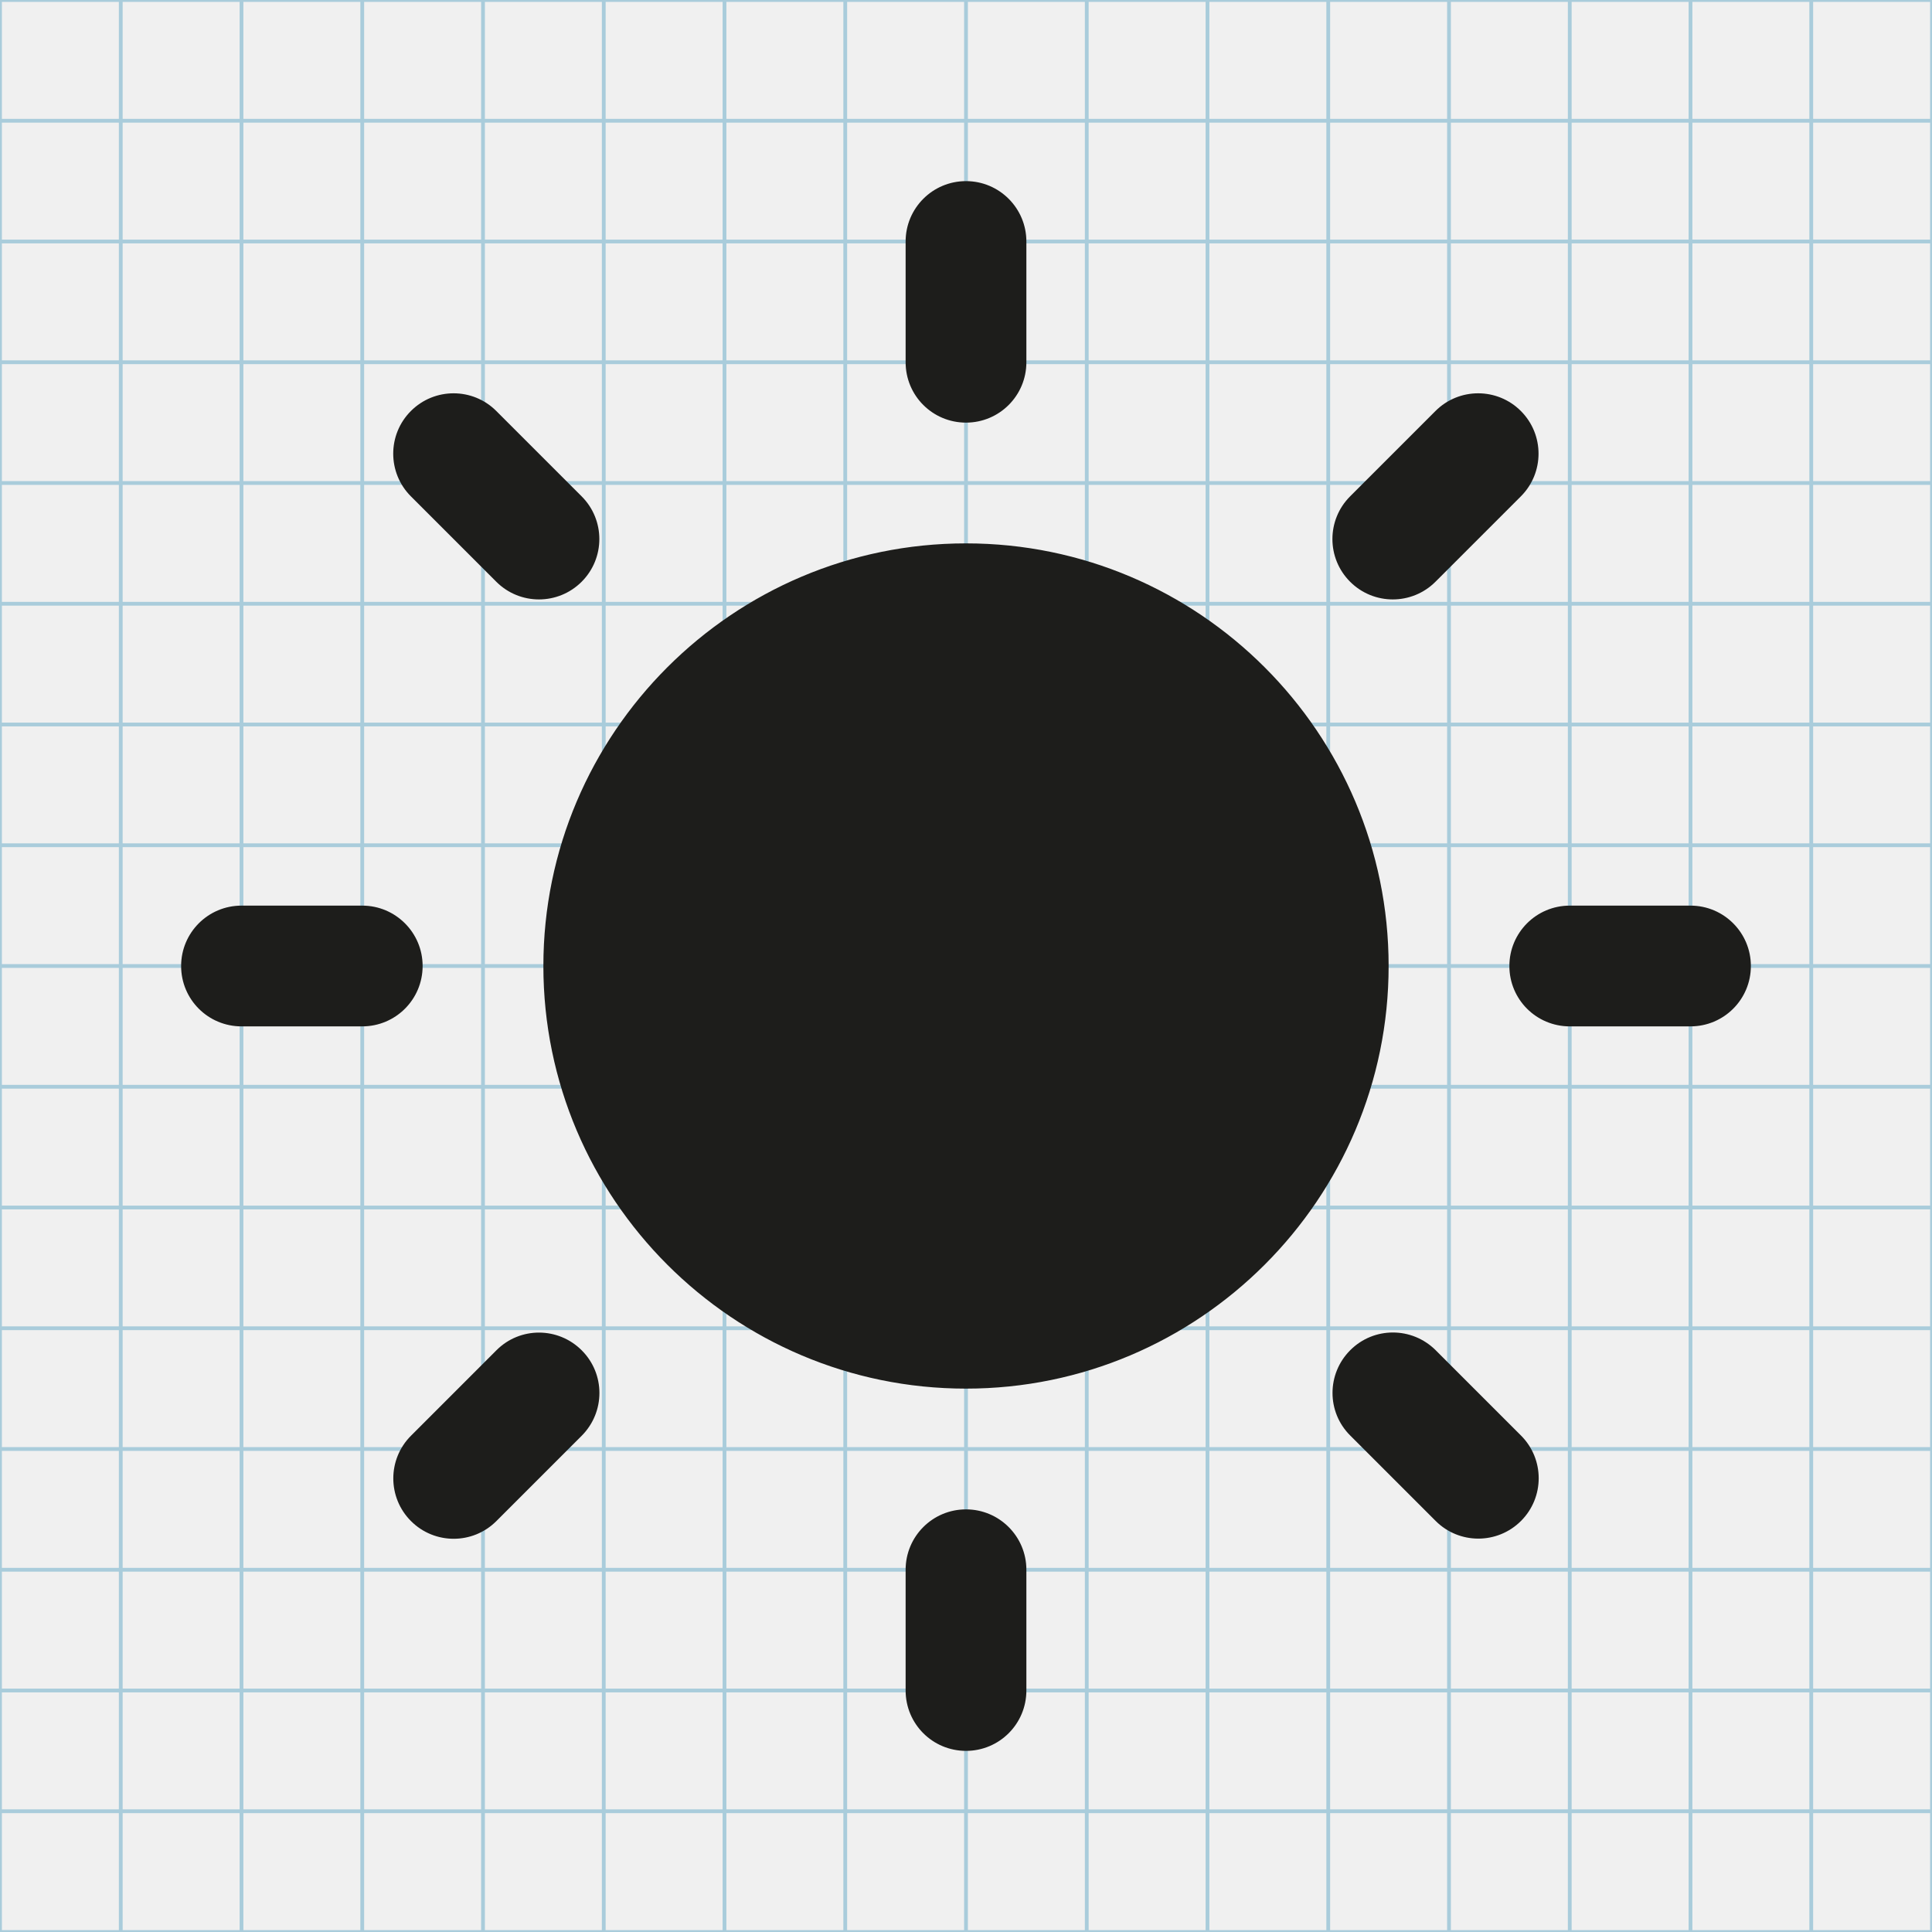
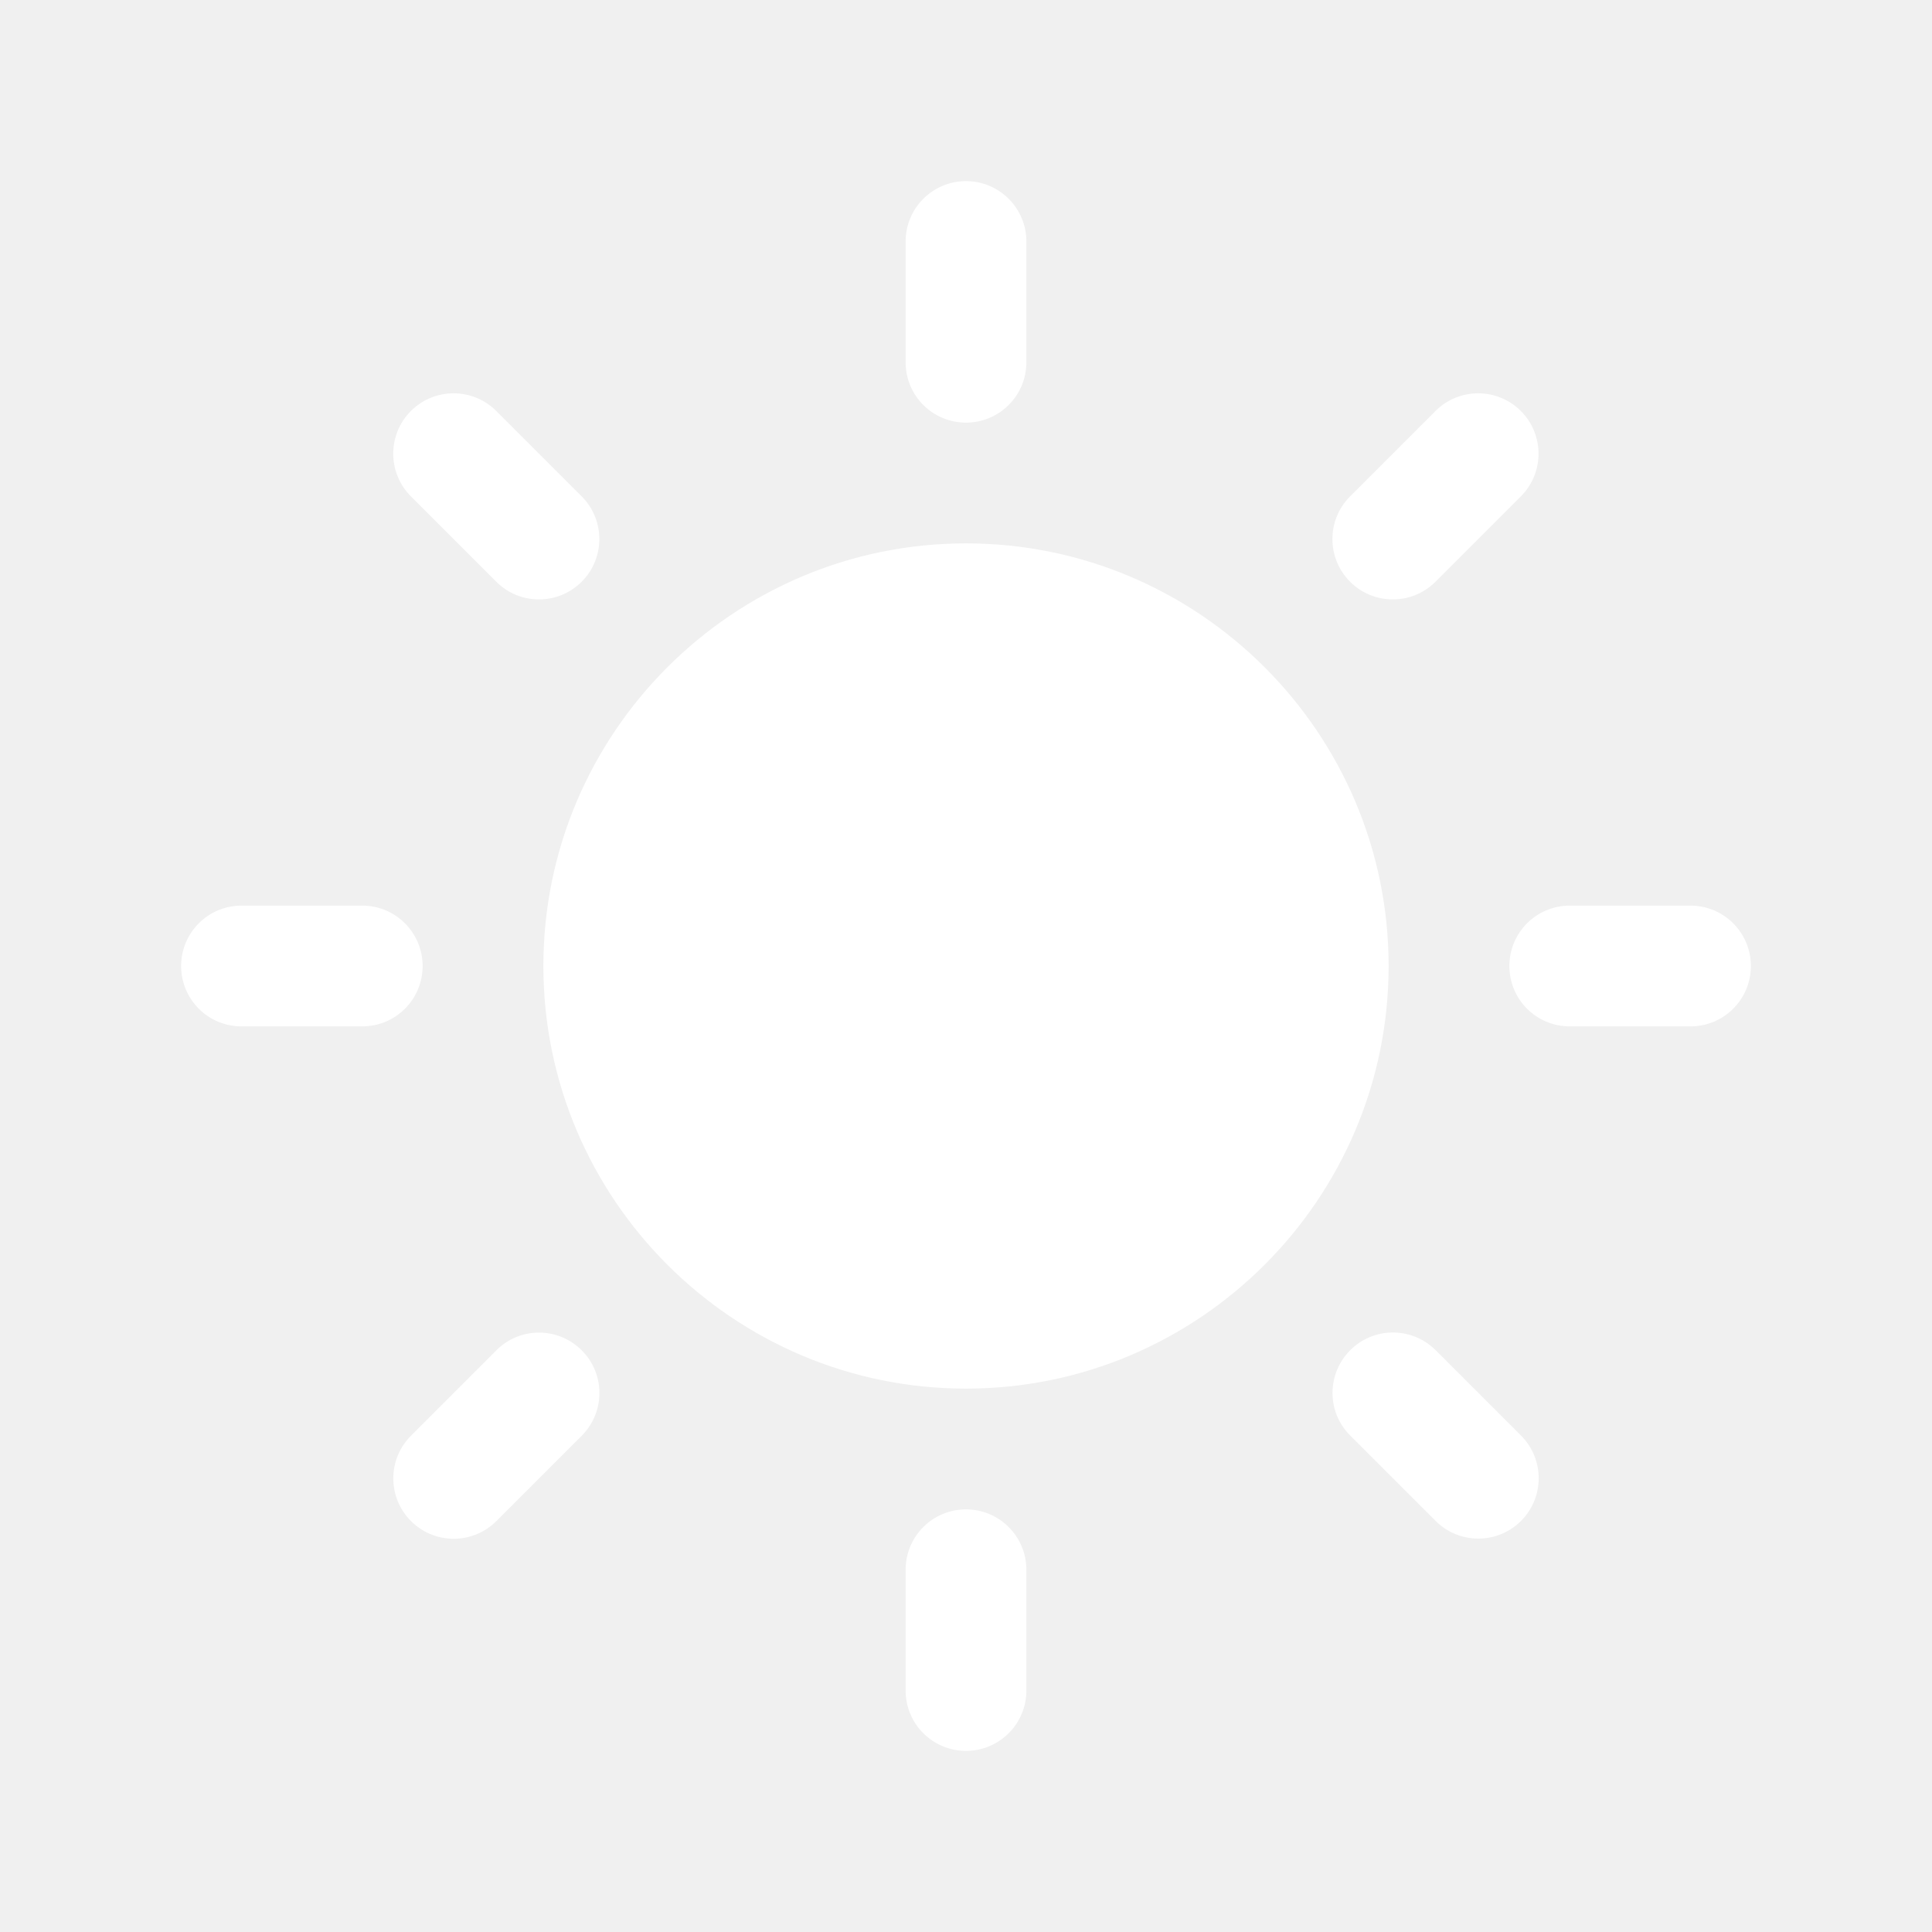
<svg xmlns="http://www.w3.org/2000/svg" version="1.1" id="Layer_1" x="0px" y="0px" width="512px" height="512px" viewBox="0 0 512 512" enable-background="new 0 0 512 512" xml:space="preserve">
  <g id="Grid_1_">
    <g id="Layer_1_1_">
      <g id="Grid">
        <g>
-           <rect fill="none" stroke="#A9CCDB" stroke-miterlimit="10" width="512" height="512" />
-           <line fill="none" stroke="#A9CCDB" stroke-miterlimit="10" x1="0" y1="480" x2="512" y2="480" />
-           <line fill="none" stroke="#A9CCDB" stroke-miterlimit="10" x1="0" y1="448" x2="512" y2="448" />
-           <line fill="none" stroke="#A9CCDB" stroke-miterlimit="10" x1="0" y1="416" x2="512" y2="416" />
-           <line fill="none" stroke="#A9CCDB" stroke-miterlimit="10" x1="0" y1="384" x2="512" y2="384" />
-           <line fill="none" stroke="#A9CCDB" stroke-miterlimit="10" x1="0" y1="352" x2="512" y2="352" />
-           <line fill="none" stroke="#A9CCDB" stroke-miterlimit="10" x1="0" y1="320" x2="512" y2="320" />
-           <line fill="none" stroke="#A9CCDB" stroke-miterlimit="10" x1="0" y1="288" x2="512" y2="288" />
-           <line fill="none" stroke="#A9CCDB" stroke-miterlimit="10" x1="0" y1="256" x2="512" y2="256" />
-           <line fill="none" stroke="#A9CCDB" stroke-miterlimit="10" x1="0" y1="224" x2="512" y2="224" />
-           <line fill="none" stroke="#A9CCDB" stroke-miterlimit="10" x1="0" y1="192" x2="512" y2="192" />
-           <line fill="none" stroke="#A9CCDB" stroke-miterlimit="10" x1="0" y1="160" x2="512" y2="160" />
-           <line fill="none" stroke="#A9CCDB" stroke-miterlimit="10" x1="0" y1="128" x2="512" y2="128" />
-           <line fill="none" stroke="#A9CCDB" stroke-miterlimit="10" x1="0" y1="96" x2="512" y2="96" />
-           <line fill="none" stroke="#A9CCDB" stroke-miterlimit="10" x1="0" y1="64" x2="512" y2="64" />
-           <line fill="none" stroke="#A9CCDB" stroke-miterlimit="10" x1="0" y1="32" x2="512" y2="32" />
-           <line fill="none" stroke="#A9CCDB" stroke-miterlimit="10" x1="480" y1="0" x2="480" y2="512" />
-           <line fill="none" stroke="#A9CCDB" stroke-miterlimit="10" x1="448" y1="0" x2="448" y2="512" />
-           <line fill="none" stroke="#A9CCDB" stroke-miterlimit="10" x1="416" y1="0" x2="416" y2="512" />
-           <line fill="none" stroke="#A9CCDB" stroke-miterlimit="10" x1="384" y1="0" x2="384" y2="512" />
-           <line fill="none" stroke="#A9CCDB" stroke-miterlimit="10" x1="352" y1="0" x2="352" y2="512" />
-           <line fill="none" stroke="#A9CCDB" stroke-miterlimit="10" x1="320" y1="0" x2="320" y2="512" />
-           <line fill="none" stroke="#A9CCDB" stroke-miterlimit="10" x1="288" y1="0" x2="288" y2="512" />
-           <line fill="none" stroke="#A9CCDB" stroke-miterlimit="10" x1="256" y1="0" x2="256" y2="512" />
-           <line fill="none" stroke="#A9CCDB" stroke-miterlimit="10" x1="224" y1="0" x2="224" y2="512" />
-           <line fill="none" stroke="#A9CCDB" stroke-miterlimit="10" x1="192" y1="0" x2="192" y2="512" />
-           <line fill="none" stroke="#A9CCDB" stroke-miterlimit="10" x1="160" y1="0" x2="160" y2="512" />
-           <line fill="none" stroke="#A9CCDB" stroke-miterlimit="10" x1="128" y1="0" x2="128" y2="512" />
-           <line fill="none" stroke="#A9CCDB" stroke-miterlimit="10" x1="96" y1="0" x2="96" y2="512" />
-           <line fill="none" stroke="#A9CCDB" stroke-miterlimit="10" x1="64" y1="0" x2="64" y2="512" />
-           <line fill="none" stroke="#A9CCDB" stroke-miterlimit="10" x1="32" y1="0" x2="32" y2="512" />
+           <rect fill="none" stroke-miterlimit="10" width="512" height="512" />
        </g>
      </g>
    </g>
  </g>
  <g>
    <g>
-       <path fill-rule="evenodd" clip-rule="evenodd" fill="#1D1D1B" d="M256,144c-61.75,0-112,50.25-112,112c0,61.749,50.25,112,112,112    s112-50.251,112-112C368,194.25,317.75,144,256,144z M256,112c8.833,0,16-7.146,16-16V64c0-8.833-7.167-16-16-16    c-8.854,0-16,7.167-16,16v32C240,104.854,247.146,112,256,112z M256,400c-8.854,0-16,7.167-16,16v32c0,8.854,7.146,16,16,16    c8.833,0,16-7.146,16-16v-32C272,407.167,264.833,400,256,400z M380.417,154.167l22.625-22.625c6.25-6.25,6.25-16.375,0-22.625    c-6.251-6.25-16.375-6.25-22.625,0l-22.625,22.625c-6.251,6.25-6.251,16.375,0,22.625    C364.042,160.416,374.166,160.416,380.417,154.167z M131.541,357.854l-22.623,22.625c-6.252,6.25-6.252,16.376,0,22.625    c6.249,6.25,16.373,6.25,22.623,0l22.625-22.625c6.251-6.291,6.251-16.375,0-22.625    C147.917,351.604,137.792,351.562,131.541,357.854z M112,256c0-8.833-7.167-16-16-16H64c-8.854,0-16,7.167-16,16    c0,8.854,7.146,16,16,16h32C104.833,272,112,264.854,112,256z M448,240h-32c-8.854,0-16,7.167-16,16c0,8.854,7.146,16,16,16h32    c8.833,0,16-7.146,16-16C464,247.167,456.833,240,448,240z M131.521,154.167c6.249,6.25,16.375,6.25,22.625,0    c6.249-6.25,6.249-16.375,0-22.625l-22.625-22.625c-6.25-6.25-16.376-6.25-22.625,0c-6.25,6.25-6.25,16.375,0,22.625    L131.521,154.167z M380.459,357.812c-6.293-6.25-16.376-6.25-22.625,0c-6.25,6.249-6.293,16.375,0,22.625l22.625,22.625    c6.249,6.249,16.374,6.249,22.625,0c6.249-6.25,6.249-16.376,0-22.625L380.459,357.812z" />
+       <path fill-rule="evenodd" clip-rule="evenodd" fill="#fff" d="M256,144c-61.75,0-112,50.25-112,112c0,61.749,50.25,112,112,112    s112-50.251,112-112C368,194.25,317.75,144,256,144z M256,112c8.833,0,16-7.146,16-16V64c0-8.833-7.167-16-16-16    c-8.854,0-16,7.167-16,16v32C240,104.854,247.146,112,256,112z M256,400c-8.854,0-16,7.167-16,16v32c0,8.854,7.146,16,16,16    c8.833,0,16-7.146,16-16v-32C272,407.167,264.833,400,256,400z M380.417,154.167l22.625-22.625c6.25-6.25,6.25-16.375,0-22.625    c-6.251-6.25-16.375-6.25-22.625,0l-22.625,22.625c-6.251,6.25-6.251,16.375,0,22.625    C364.042,160.416,374.166,160.416,380.417,154.167z M131.541,357.854l-22.623,22.625c-6.252,6.25-6.252,16.376,0,22.625    c6.249,6.25,16.373,6.25,22.623,0l22.625-22.625c6.251-6.291,6.251-16.375,0-22.625    C147.917,351.604,137.792,351.562,131.541,357.854z M112,256c0-8.833-7.167-16-16-16H64c-8.854,0-16,7.167-16,16    c0,8.854,7.146,16,16,16h32C104.833,272,112,264.854,112,256z M448,240h-32c-8.854,0-16,7.167-16,16c0,8.854,7.146,16,16,16h32    c8.833,0,16-7.146,16-16C464,247.167,456.833,240,448,240z M131.521,154.167c6.249,6.25,16.375,6.25,22.625,0    c6.249-6.25,6.249-16.375,0-22.625l-22.625-22.625c-6.25-6.25-16.376-6.25-22.625,0c-6.25,6.25-6.25,16.375,0,22.625    L131.521,154.167z M380.459,357.812c-6.293-6.25-16.376-6.25-22.625,0c-6.25,6.249-6.293,16.375,0,22.625l22.625,22.625    c6.249,6.249,16.374,6.249,22.625,0c6.249-6.25,6.249-16.376,0-22.625L380.459,357.812z" />
    </g>
  </g>
</svg>
